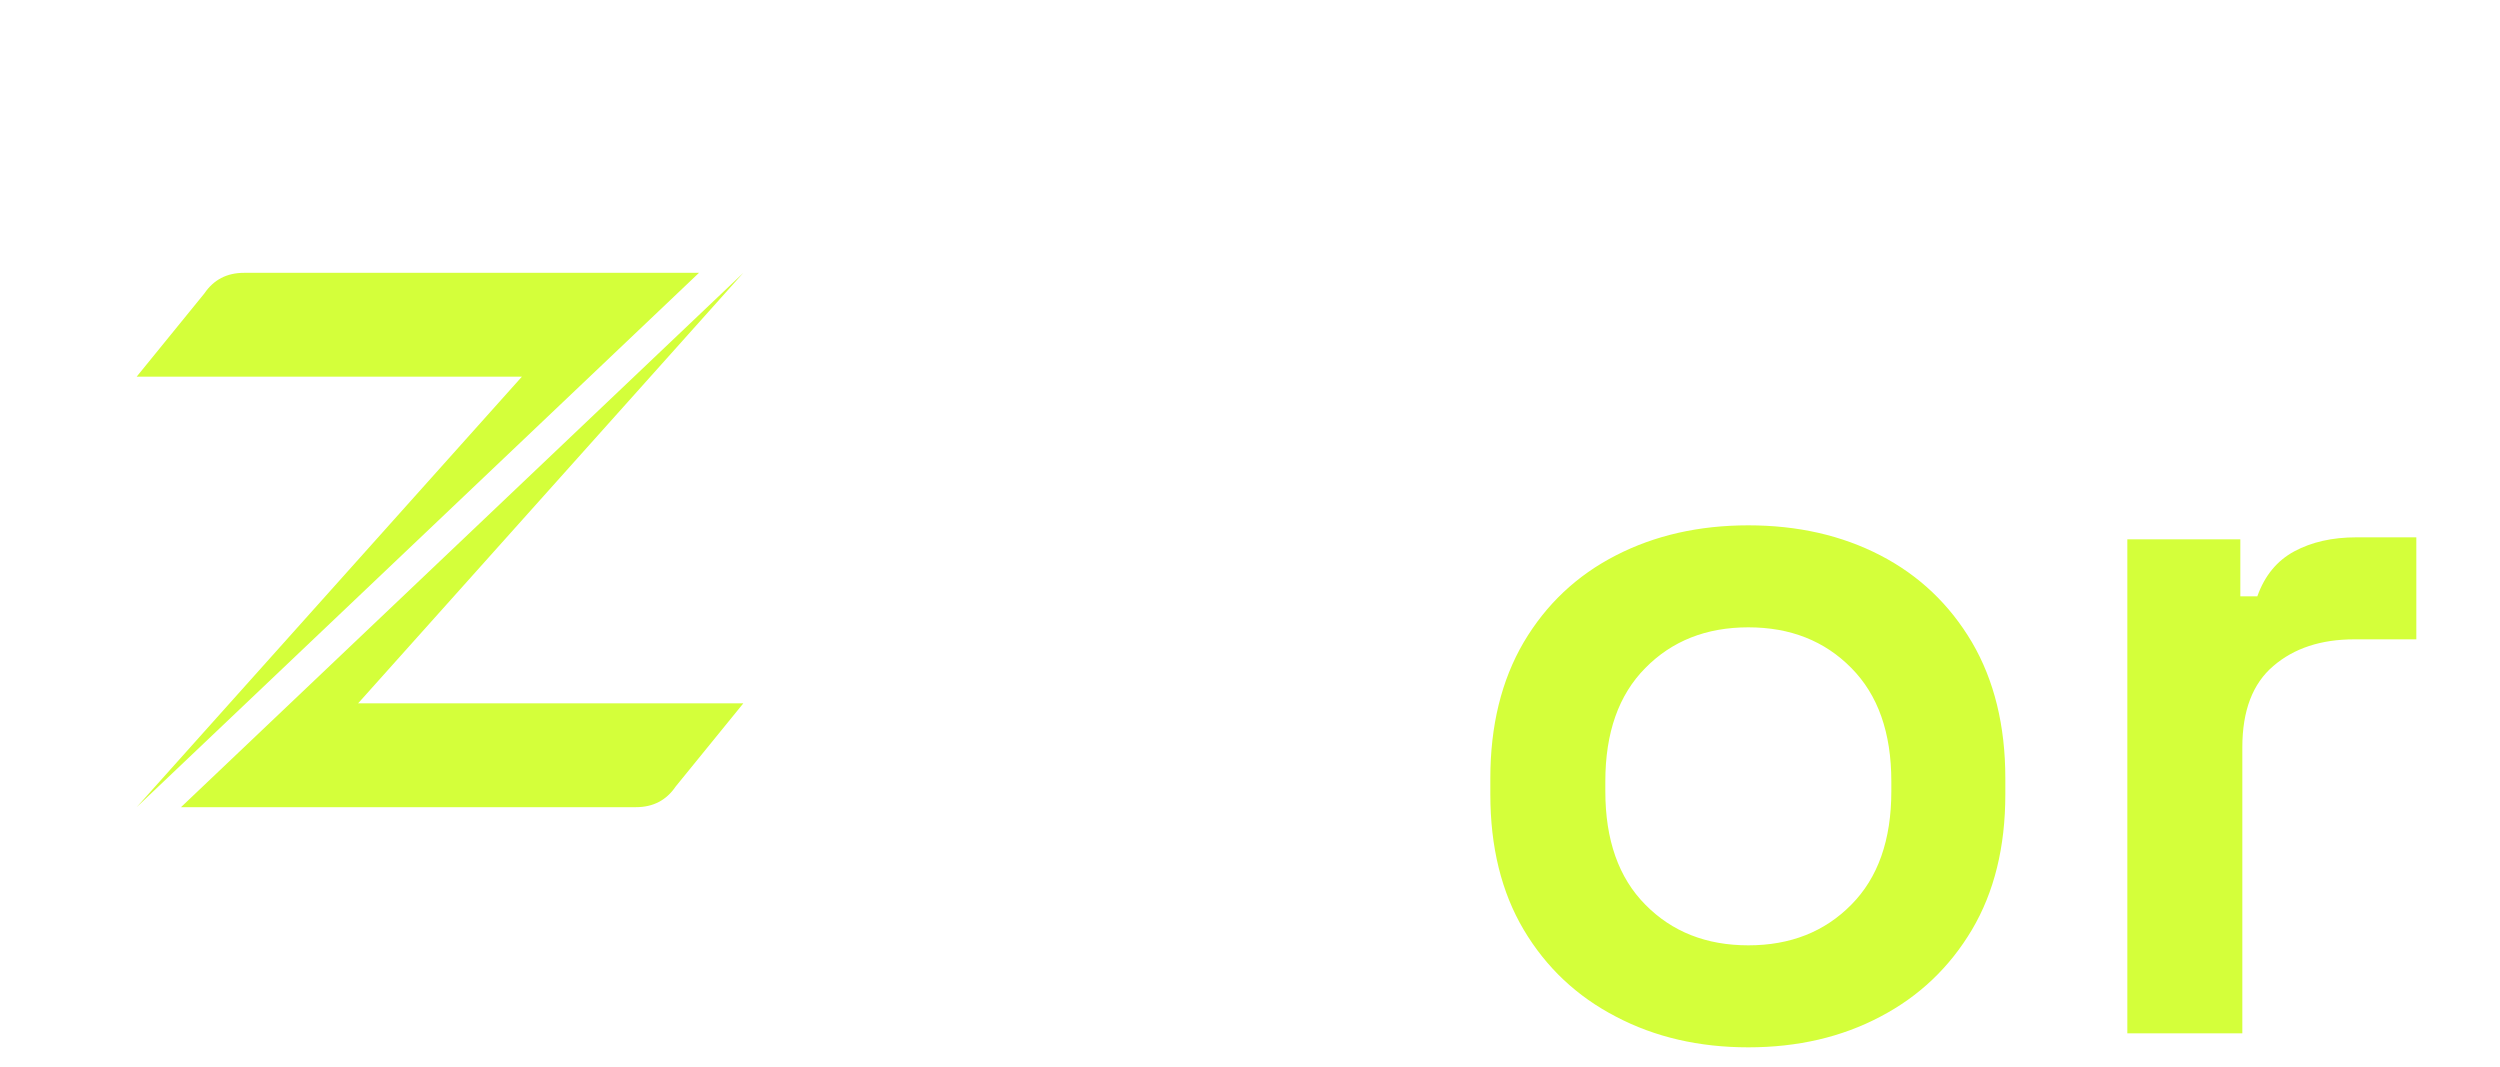
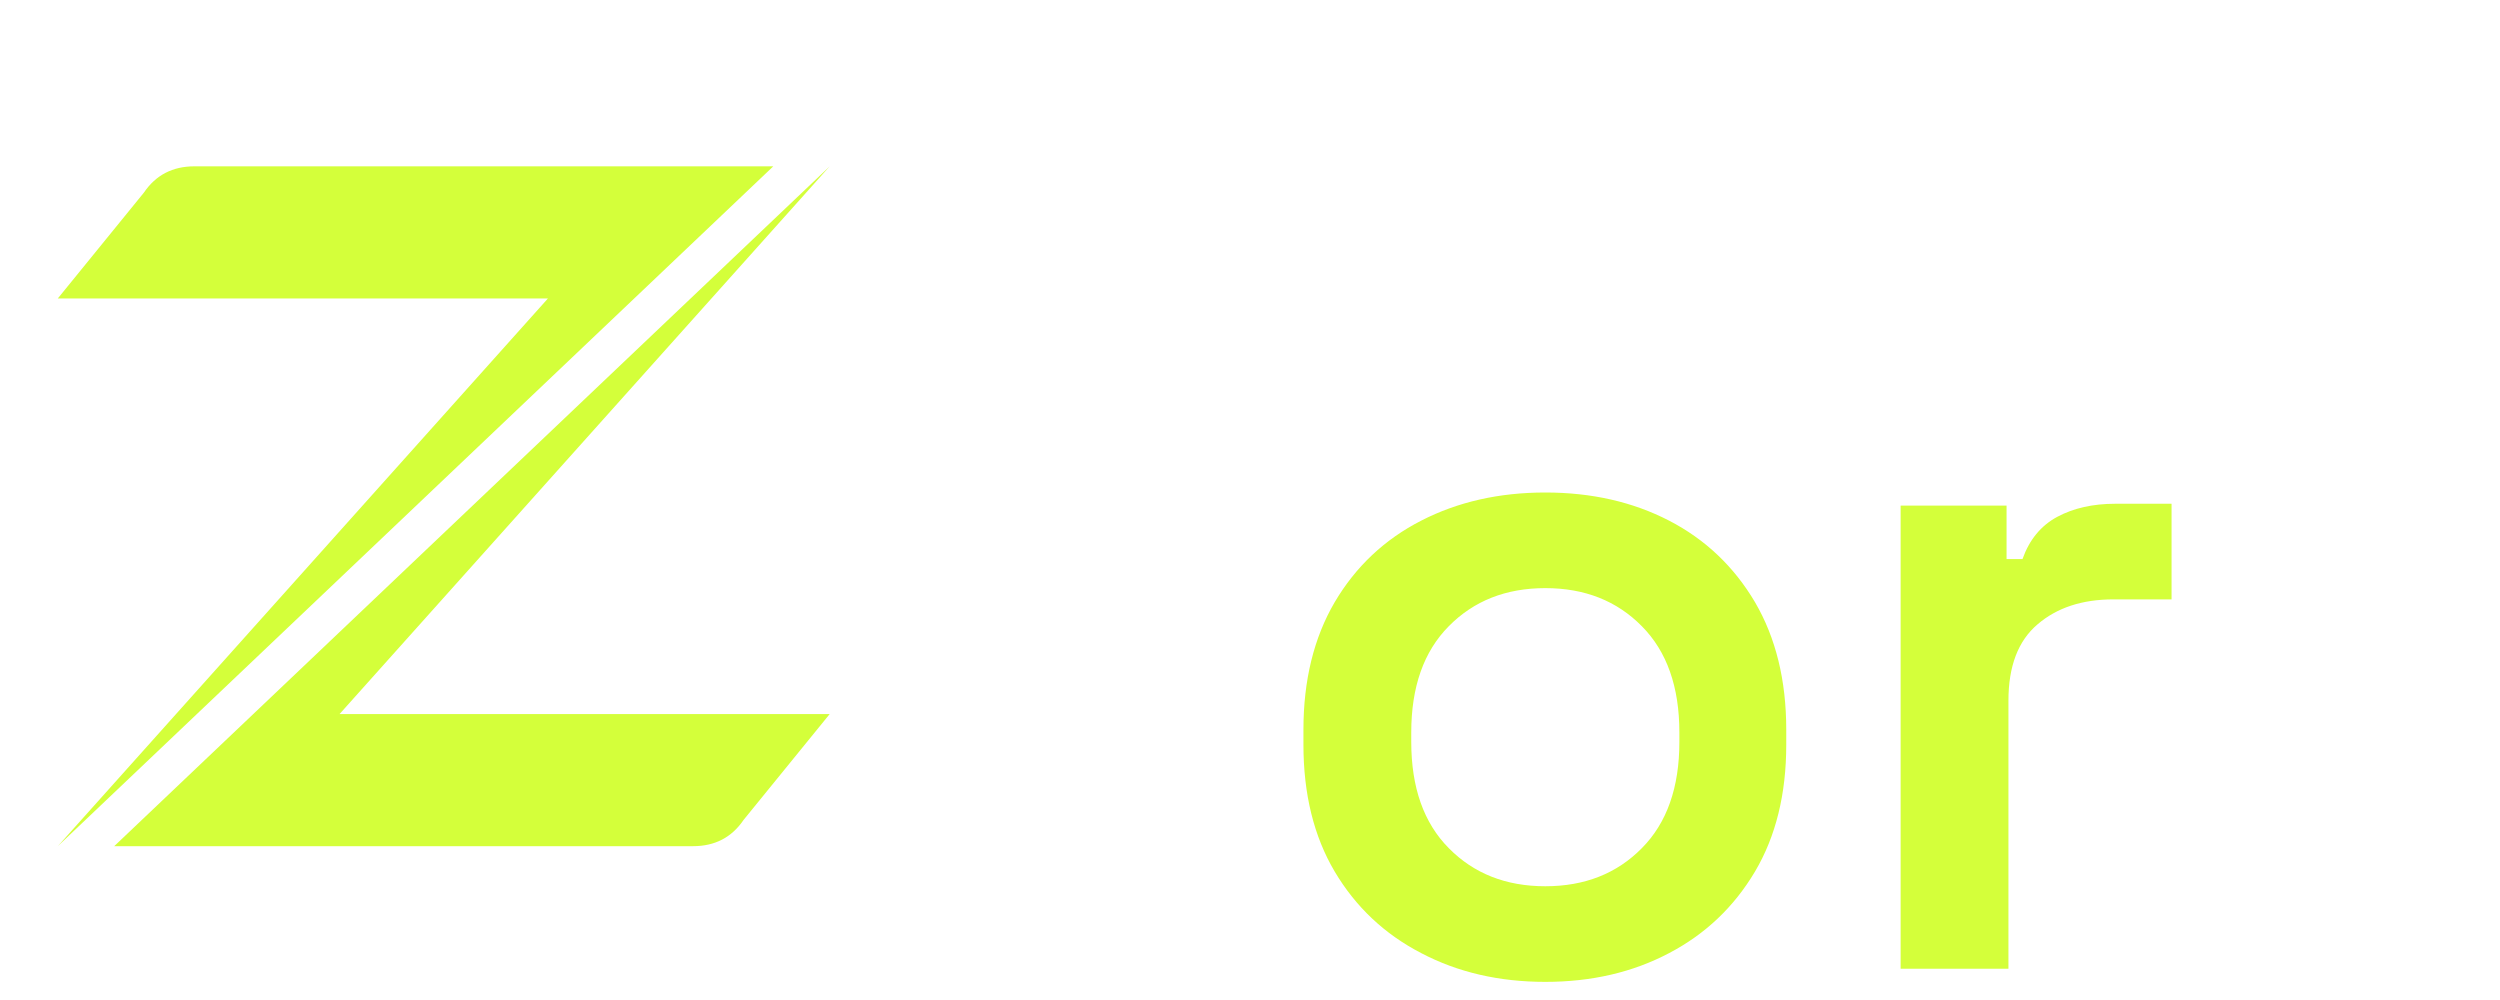
- <svg xmlns="http://www.w3.org/2000/svg" viewBox="0 0 150 64">
-   <path fill="#D4FF3A" transform="translate(4 10) scale(.7)" d="M6 54.9L39.02 18L6 18L11.8 10.87Q13 9.1 15.2 9.1L54.2 9.1L6 54.9Z M9.8 54.9L58 9.1L24.98 46L58 46L52.2 53.13Q51 54.9 48.8 54.9L9.8 54.9Z" />
-   <path fill="#D4FF3A" transform="translate(56 2) scale(2)" d="M24.45 30.42L24.45 30.42Q22.23 30.42 20.48 29.50Q18.72 28.59 17.71 26.89Q16.71 25.20 16.71 22.83L16.71 22.83L16.71 22.35Q16.71 19.98 17.71 18.27Q18.72 16.56 20.48 15.66Q22.23 14.76 24.45 14.76L24.45 14.76Q26.67 14.76 28.41 15.66Q30.15 16.56 31.16 18.27Q32.16 19.98 32.16 22.35L32.16 22.35L32.16 22.83Q32.16 25.20 31.16 26.89Q30.15 28.59 28.41 29.50Q26.67 30.42 24.45 30.42ZM24.45 27.36L24.45 27.36Q26.34 27.36 27.54 26.14Q28.74 24.93 28.74 22.74L28.74 22.74L28.74 22.44Q28.74 20.25 27.54 19.04Q26.34 17.82 24.45 17.82L24.45 17.82Q22.56 17.82 21.36 19.04Q20.16 20.25 20.16 22.44L20.16 22.44L20.16 22.74Q20.16 24.93 21.36 26.14Q22.56 27.36 24.45 27.36ZM39.27 30L35.82 30L35.82 15.18L39.21 15.18L39.21 16.89L39.72 16.89Q40.05 15.96 40.83 15.54Q41.61 15.12 42.69 15.12L42.69 15.12L44.49 15.12L44.49 18.18L42.63 18.18Q41.13 18.18 40.20 18.98Q39.27 19.77 39.27 21.42L39.27 21.42L39.27 30Z" />
+ <svg xmlns="http://www.w3.org/2000/svg" viewBox="0 0 160 64">
+   <path fill="#D4FF3A" transform="translate(-2 2) scale(.95)" d="M6 54.9L39.02 18L6 18L11.8 10.87Q13 9.1 15.2 9.1L54.2 9.1L6 54.9Z M9.8 54.9L58 9.1L24.98 46L58 46L52.2 53.13Q51 54.9 48.8 54.9L9.8 54.9Z" />
+   <path fill="#D4FF3A" transform="translate(50 2) scale(2)" d="M24.45 30.42L24.45 30.42Q22.23 30.42 20.48 29.50Q18.72 28.59 17.71 26.89Q16.71 25.20 16.71 22.83L16.71 22.83L16.71 22.35Q16.71 19.98 17.71 18.27Q18.72 16.56 20.48 15.66Q22.23 14.76 24.45 14.76L24.45 14.76Q26.67 14.76 28.41 15.66Q30.15 16.56 31.16 18.27Q32.16 19.98 32.16 22.35L32.16 22.35L32.16 22.83Q32.16 25.20 31.16 26.89Q30.15 28.59 28.41 29.50Q26.67 30.42 24.45 30.42ZM24.45 27.36L24.45 27.36Q26.34 27.36 27.54 26.14Q28.74 24.93 28.74 22.74L28.74 22.74L28.74 22.44Q28.74 20.25 27.54 19.04Q26.34 17.82 24.45 17.82L24.45 17.82Q22.56 17.82 21.36 19.04Q20.16 20.25 20.16 22.44L20.16 22.44L20.16 22.74Q20.16 24.93 21.36 26.14Q22.56 27.36 24.45 27.36ZM39.27 30L35.82 30L35.82 15.18L39.21 15.18L39.21 16.89L39.72 16.89Q40.05 15.96 40.83 15.54Q41.61 15.12 42.69 15.12L42.69 15.12L44.49 15.12L44.49 18.18L42.63 18.18Q41.13 18.18 40.20 18.98Q39.27 19.77 39.27 21.42L39.27 21.42L39.27 30Z" />
</svg>
